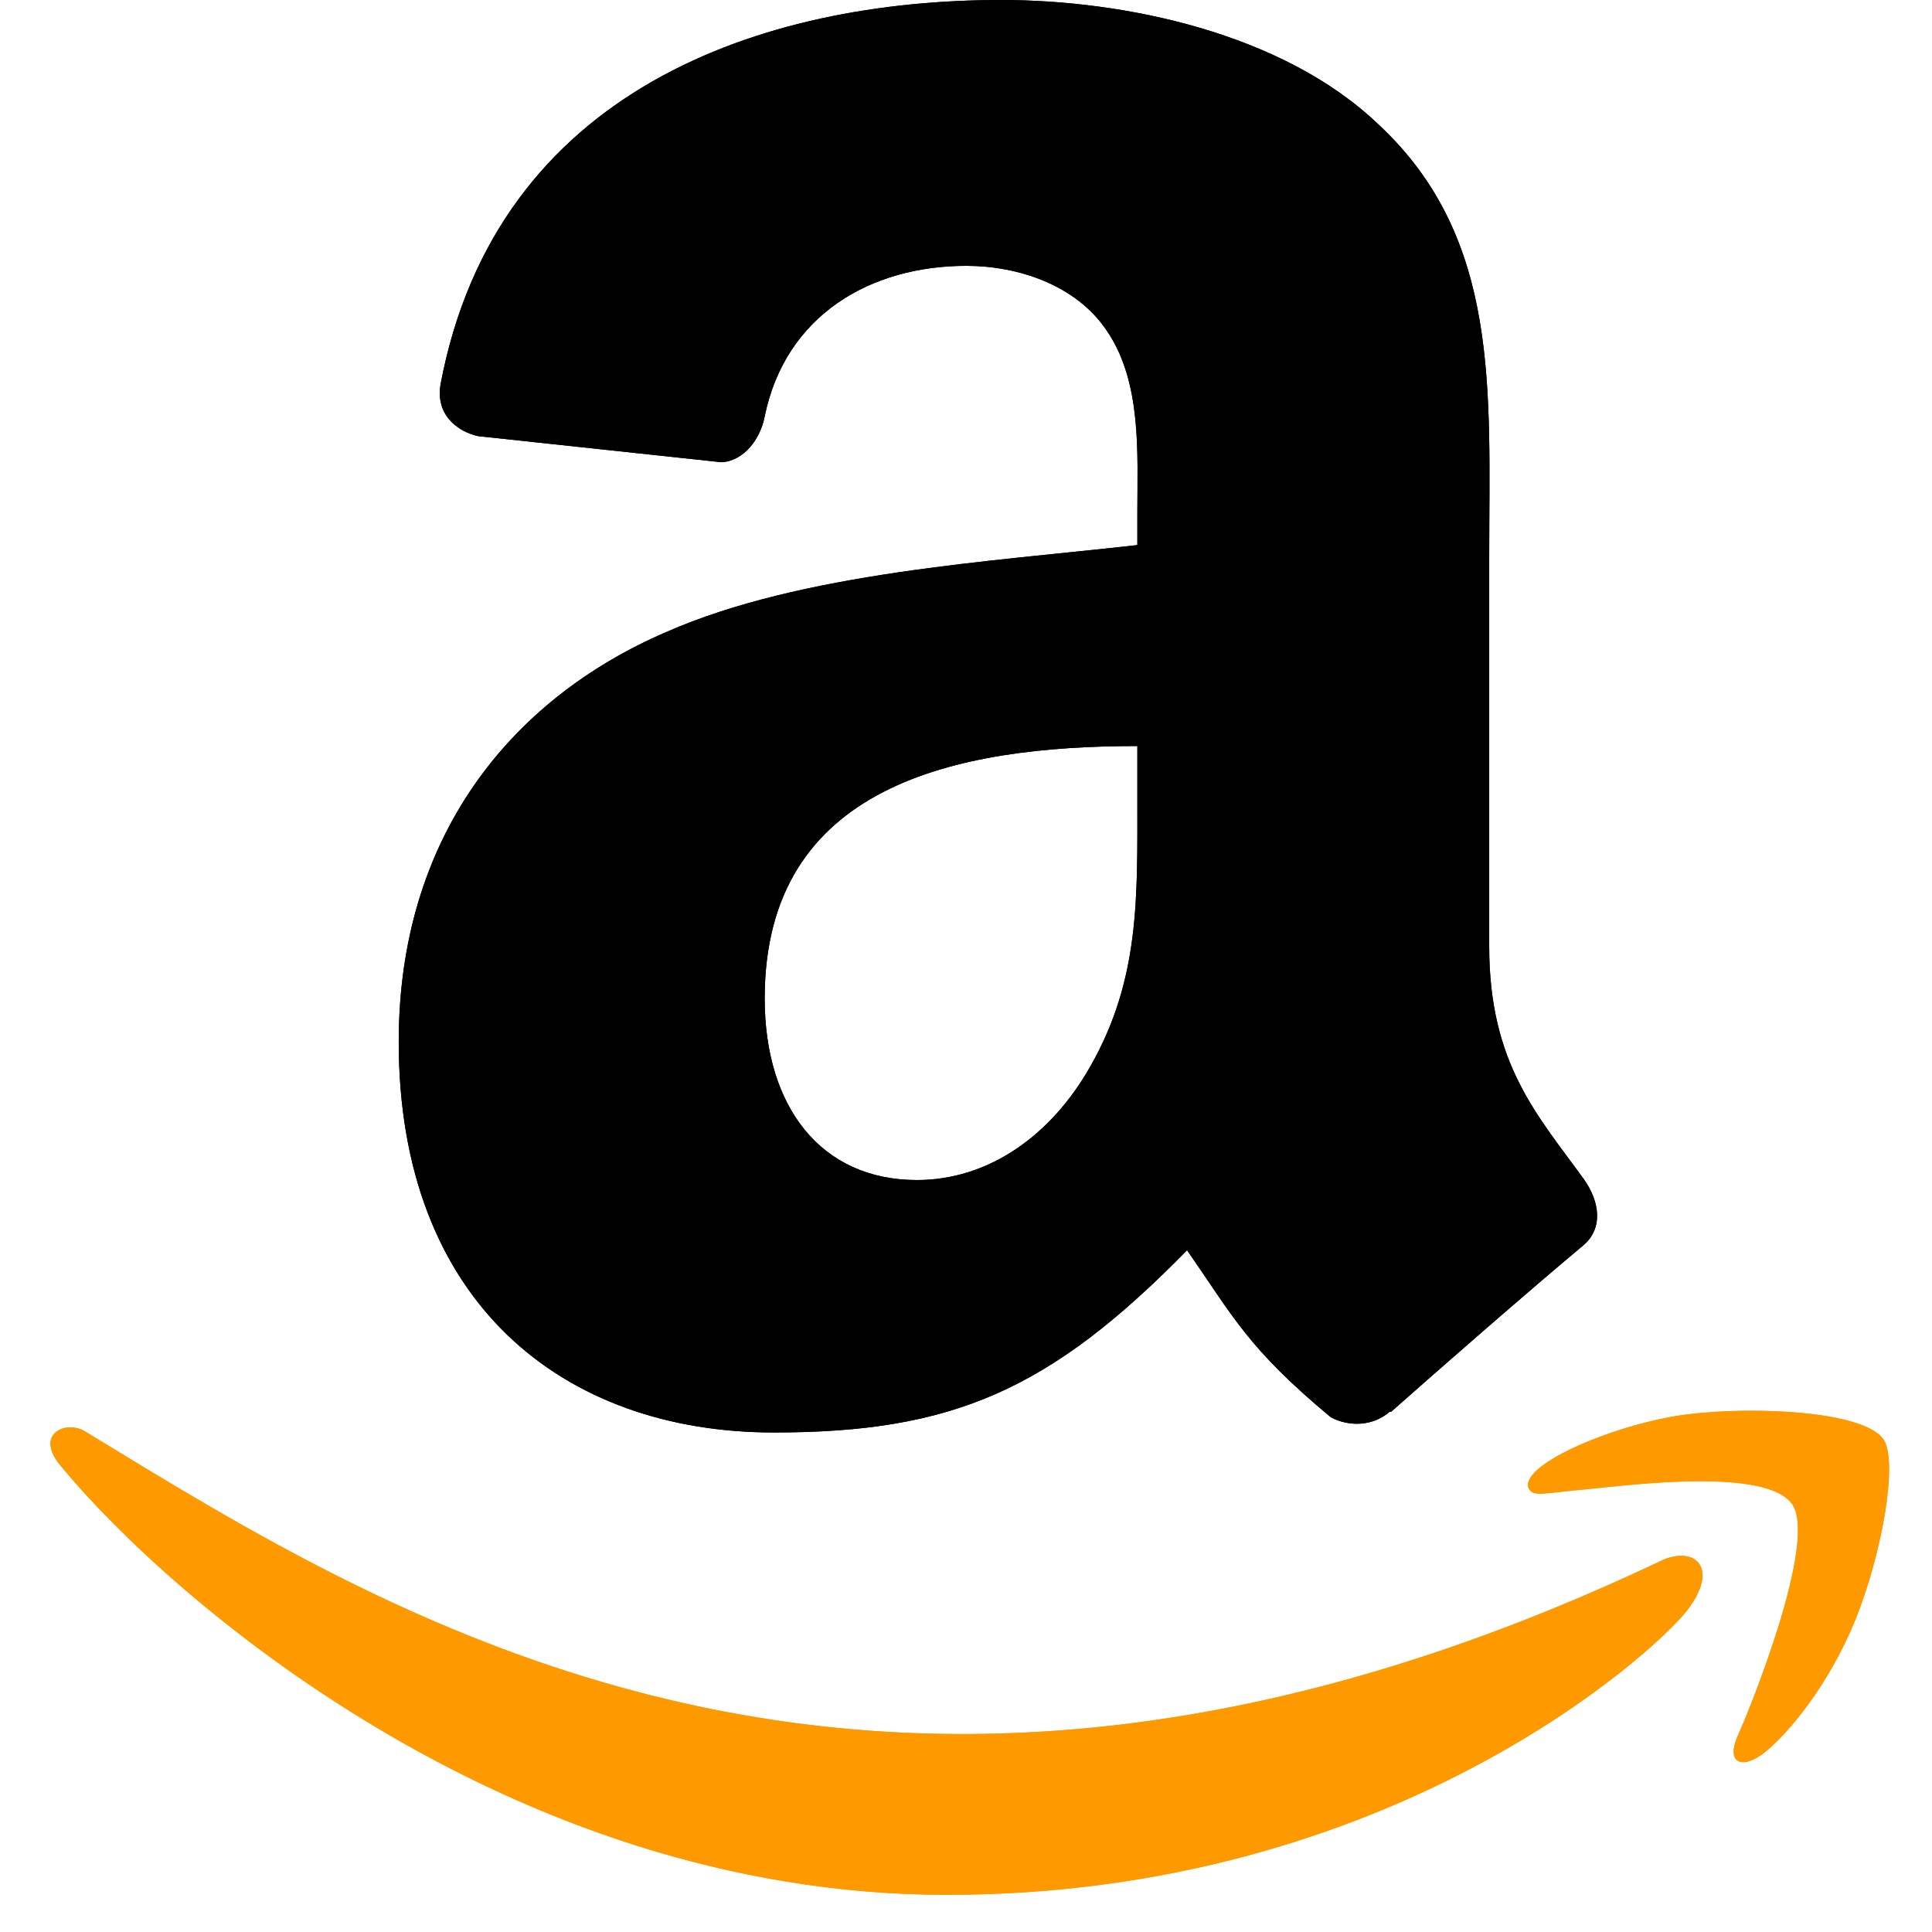
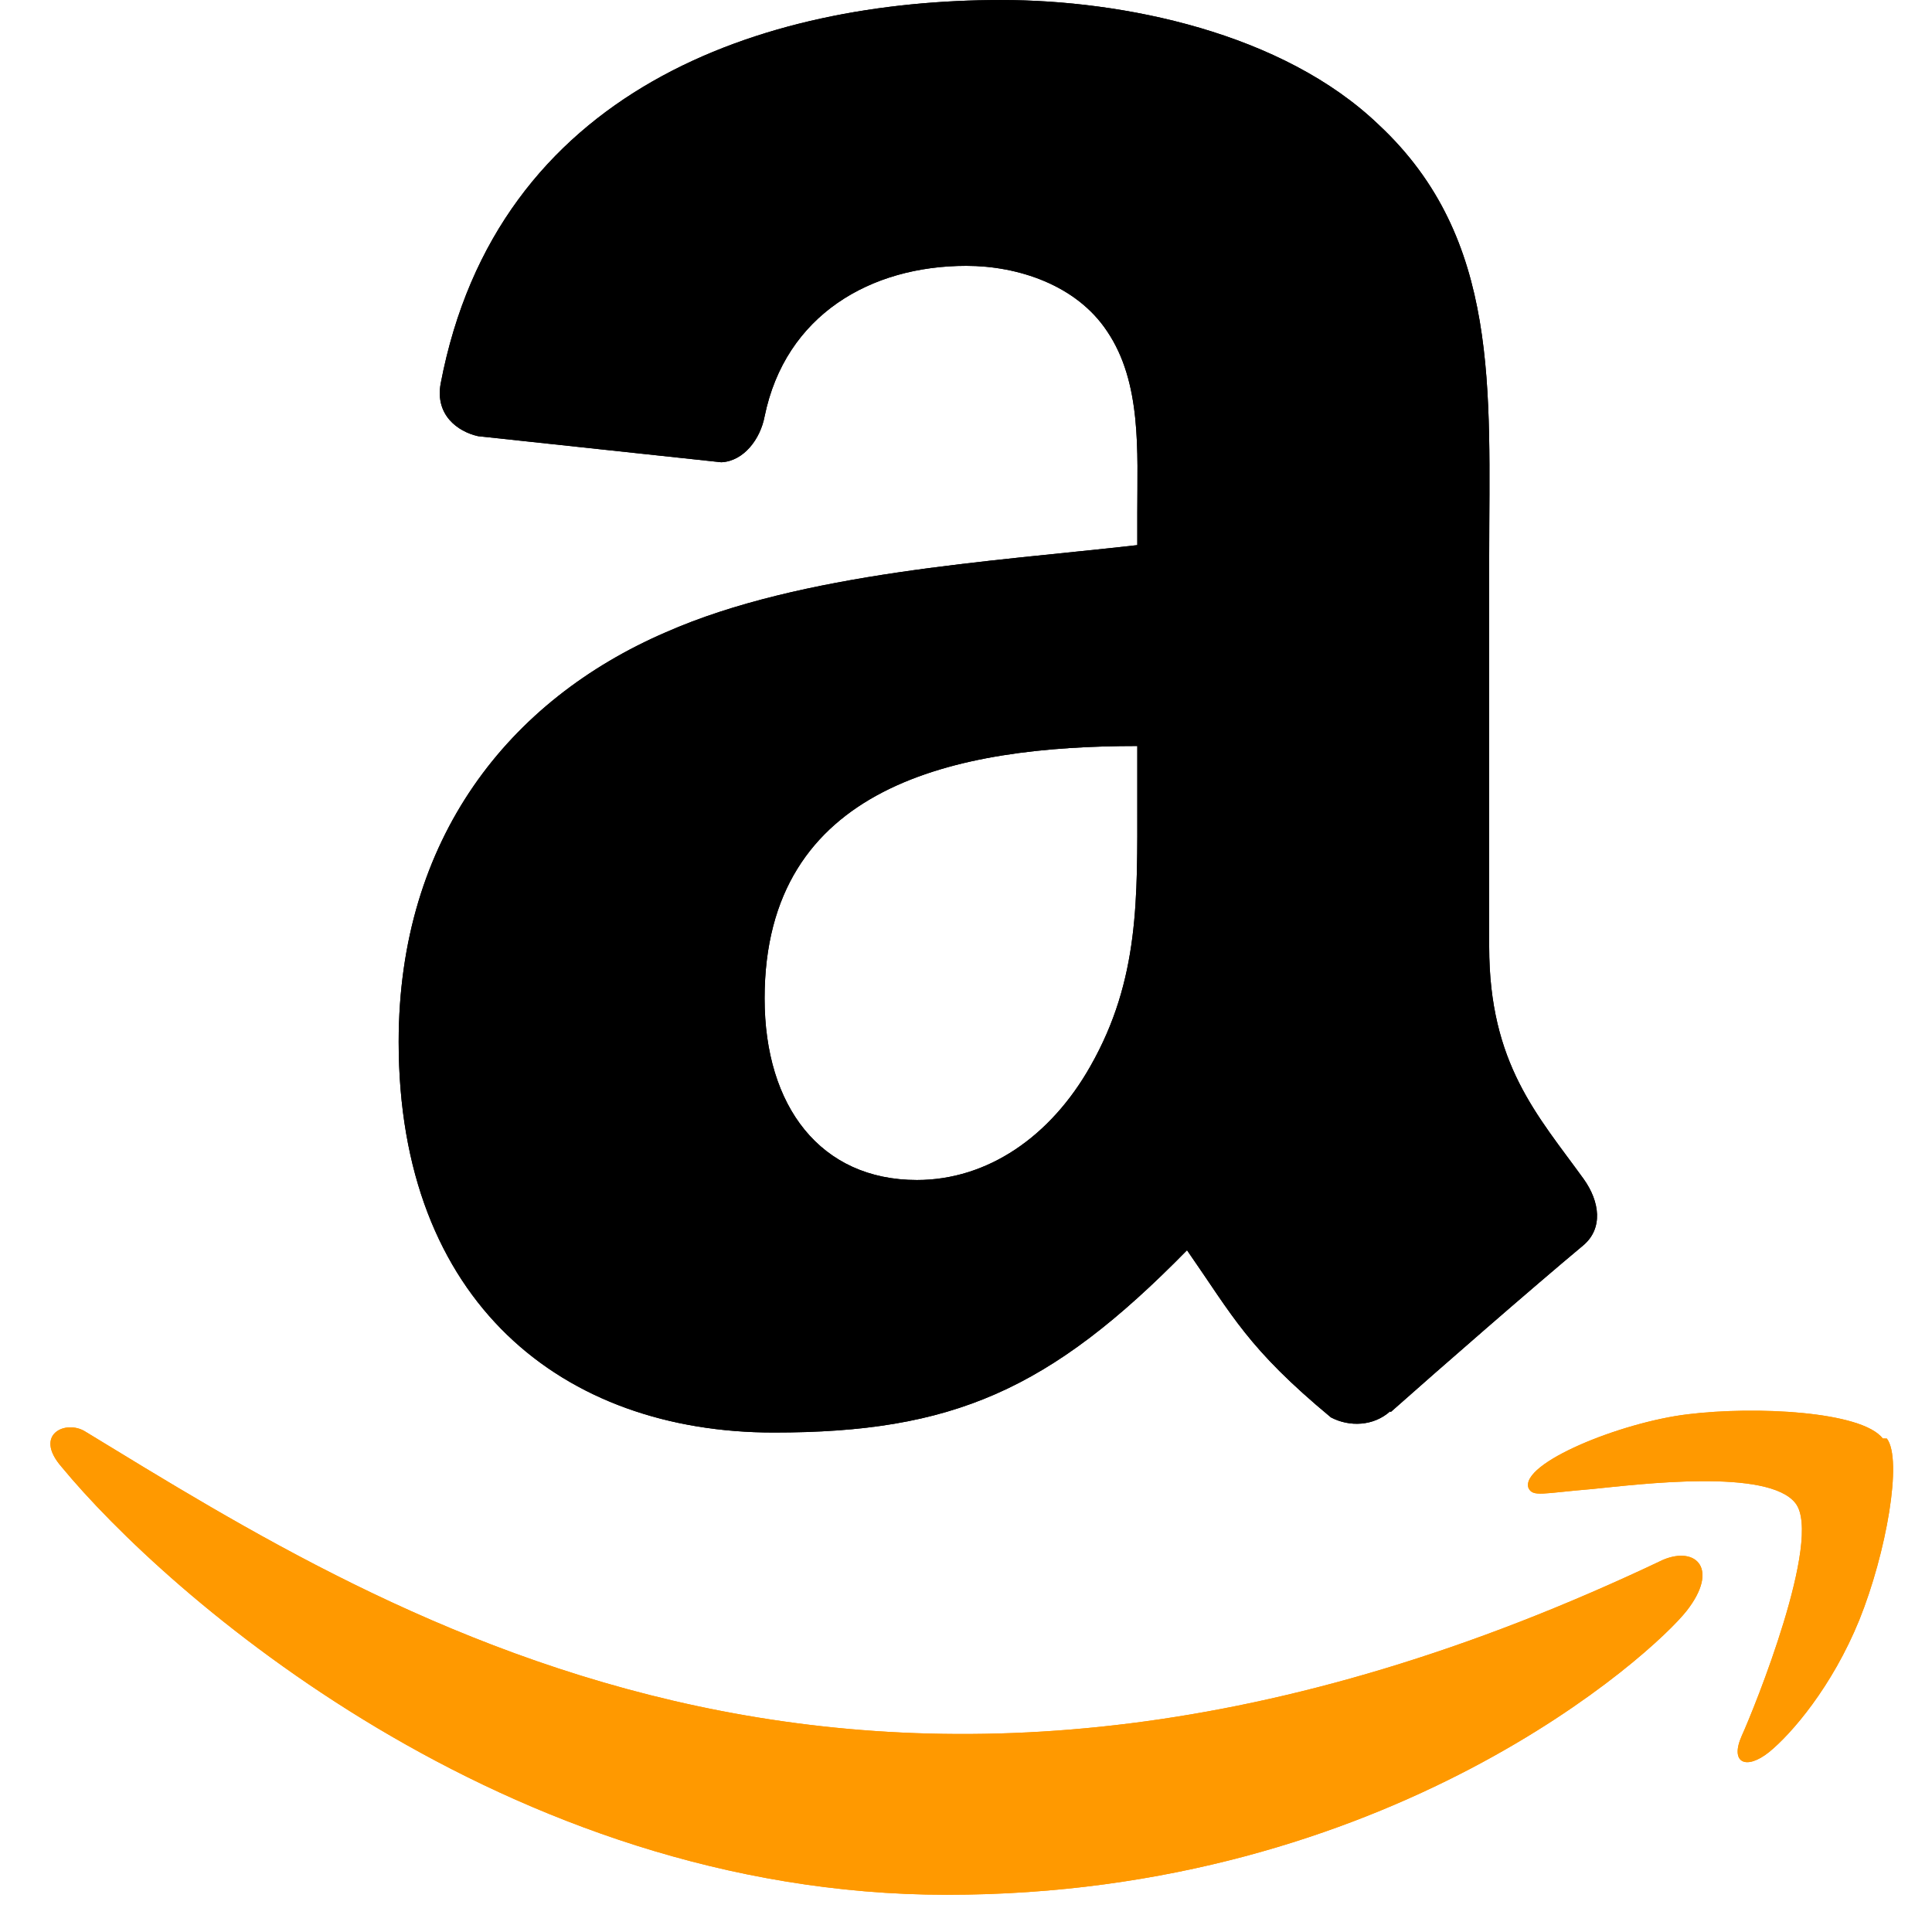
- <svg xmlns="http://www.w3.org/2000/svg" height="2500" viewBox="2.167 .438 251.038 259.969" width="2500">
+ <svg xmlns="http://www.w3.org/2000/svg" height="2500" viewBox="2.17 .438 251.04 259.97" width="2500">
  <g fill="none" fill-rule="evenodd">
-     <path d="m221.503 210.324c-105.235 50.083-170.545 8.18-212.352-17.271-2.587-1.604-6.984.375-3.169 4.757 13.928 16.888 59.573 57.593 119.153 57.593 59.621 0 95.09-32.532 99.527-38.207 4.407-5.627 1.294-8.731-3.16-6.872zm29.555-16.322c-2.826-3.68-17.184-4.366-26.22-3.256-9.05 1.078-22.634 6.609-21.453 9.93.606 1.244 1.843.686 8.06.127 6.234-.622 23.698-2.826 27.337 1.931 3.656 4.79-5.57 27.608-7.255 31.288-1.628 3.68.622 4.629 3.68 2.178 3.016-2.45 8.476-8.795 12.14-17.774 3.639-9.028 5.858-21.622 3.71-24.424z" fill="#f90" fill-rule="nonzero">
-     </path>
-     <path d="m150.744 108.13c0 13.141.332 24.1-6.31 35.77-5.361 9.489-13.853 15.324-23.341 15.324-12.952 0-20.495-9.868-20.495-24.432 0-28.75 25.76-33.968 50.146-33.968zm34.015 82.216c-2.23 1.992-5.456 2.135-7.97.806-11.196-9.298-13.189-13.615-19.356-22.487-18.502 18.882-31.596 24.527-55.601 24.527-28.37 0-50.478-17.506-50.478-52.565 0-27.373 14.85-46.018 35.96-55.126 18.313-8.066 43.884-9.489 63.43-11.718v-4.365c0-8.018.616-17.506-4.08-24.432-4.128-6.215-12.003-8.777-18.93-8.777-12.856 0-24.337 6.594-27.136 20.257-.57 3.037-2.799 6.026-5.835 6.168l-32.735-3.51c-2.751-.618-5.787-2.847-5.028-7.07 7.543-39.66 43.36-51.616 75.43-51.616 16.415 0 37.858 4.365 50.81 16.795 16.415 15.323 14.849 35.77 14.849 58.02v52.565c0 15.798 6.547 22.724 12.714 31.264 2.182 3.036 2.657 6.69-.095 8.966-6.879 5.74-19.119 16.415-25.855 22.393l-.095-.095" fill="#000">
-     </path>
-     <path d="m221.503 210.324c-105.235 50.083-170.545 8.18-212.352-17.271-2.587-1.604-6.984.375-3.169 4.757 13.928 16.888 59.573 57.593 119.153 57.593 59.621 0 95.09-32.532 99.527-38.207 4.407-5.627 1.294-8.731-3.16-6.872zm29.555-16.322c-2.826-3.68-17.184-4.366-26.22-3.256-9.05 1.078-22.634 6.609-21.453 9.93.606 1.244 1.843.686 8.06.127 6.234-.622 23.698-2.826 27.337 1.931 3.656 4.79-5.57 27.608-7.255 31.288-1.628 3.68.622 4.629 3.68 2.178 3.016-2.45 8.476-8.795 12.14-17.774 3.639-9.028 5.858-21.622 3.71-24.424z" fill="#f90" fill-rule="nonzero">
-     </path>
-     <path d="m150.744 108.13c0 13.141.332 24.1-6.31 35.77-5.361 9.489-13.853 15.324-23.341 15.324-12.952 0-20.495-9.868-20.495-24.432 0-28.75 25.76-33.968 50.146-33.968zm34.015 82.216c-2.23 1.992-5.456 2.135-7.97.806-11.196-9.298-13.189-13.615-19.356-22.487-18.502 18.882-31.596 24.527-55.601 24.527-28.37 0-50.478-17.506-50.478-52.565 0-27.373 14.85-46.018 35.96-55.126 18.313-8.066 43.884-9.489 63.43-11.718v-4.365c0-8.018.616-17.506-4.08-24.432-4.128-6.215-12.003-8.777-18.93-8.777-12.856 0-24.337 6.594-27.136 20.257-.57 3.037-2.799 6.026-5.835 6.168l-32.735-3.51c-2.751-.618-5.787-2.847-5.028-7.07 7.543-39.66 43.36-51.616 75.43-51.616 16.415 0 37.858 4.365 50.81 16.795 16.415 15.323 14.849 35.77 14.849 58.02v52.565c0 15.798 6.547 22.724 12.714 31.264 2.182 3.036 2.657 6.69-.095 8.966-6.879 5.74-19.119 16.415-25.855 22.393l-.095-.095" fill="#000">
-     </path>
+     <path d="m221.50 210.32c-105.23 50.08-170.54 8.18-212.35-17.27-2.59-1.60-6.98.38-3.17 4.76 13.93 16.89 59.57 57.59 119.15 57.59 59.62 0 95.09-32.53 99.53-38.21 4.41-5.63 1.29-8.73-3.16-6.87zm29.55-16.32c-2.83-3.68-17.18-4.37-26.22-3.26-9.05 1.08-22.63 6.61-21.45 9.93.61 1.24 1.84.69 8.6.13 6.23-.622 23.70-2.83 27.34 1.93 3.66 4.79-5.57 27.61-7.25 31.29-1.63 3.68.62 4.63 3.68 2.18 3.02-2.45 8.48-8.79 12.14-17.77 3.64-9.03 5.86-21.62 3.71-24.42z" fill="#f90" fill-rule="nonzero" />
+     <path d="m150.74 108.13c0 13.14.33 24.1-6.31 35.77-5.36 9.49-13.85 15.32-23.34 15.32-12.95 0-20.50-9.87-20.50-24.43 0-28.75 25.76-33.97 50.15-33.97zm34.02 82.22c-2.23 1.99-5.46 2.13-7.97.81-11.20-9.30-13.19-13.62-19.36-22.49-18.50 18.88-31.60 24.53-55.60 24.53-28.37 0-50.48-17.51-50.48-52.56 0-27.37 14.85-46.02 35.96-55.13 18.31-8.07 43.88-9.49 63.43-11.72v-4.37c0-8.2.62-17.51-4.08-24.43-4.13-6.21-12.00-8.78-18.93-8.78-12.86 0-24.34 6.59-27.14 20.26-.57 3.04-2.80 6.03-5.83 6.17l-32.73-3.51c-2.75-.618-5.79-2.85-5.03-7.07 7.54-39.66 43.36-51.62 75.43-51.62 16.41 0 37.86 4.37 50.81 16.80 16.41 15.32 14.85 35.77 14.85 58.02v52.56c0 15.80 6.55 22.72 12.71 31.26 2.18 3.04 2.66 6.69-.095 8.97-6.88 5.74-19.12 16.41-25.86 22.39l-.095-.095" fill="#000" />
+     <path d="m221.50 210.32c-105.23 50.08-170.54 8.18-212.35-17.27-2.59-1.60-6.98.38-3.17 4.76 13.93 16.89 59.57 57.59 119.15 57.59 59.62 0 95.09-32.53 99.53-38.21 4.41-5.63 1.29-8.73-3.16-6.87zm29.55-16.32c-2.83-3.68-17.18-4.37-26.22-3.26-9.05 1.08-22.63 6.61-21.45 9.93.61 1.24 1.84.69 8.6.13 6.23-.622 23.70-2.83 27.34 1.93 3.66 4.79-5.57 27.61-7.25 31.29-1.63 3.68.62 4.63 3.68 2.18 3.02-2.45 8.48-8.79 12.14-17.77 3.64-9.03 5.86-21.62 3.71-24.42z" fill="#f90" fill-rule="nonzero" />
+     <path d="m150.74 108.13c0 13.14.33 24.1-6.31 35.77-5.36 9.49-13.85 15.32-23.34 15.32-12.95 0-20.50-9.87-20.50-24.43 0-28.75 25.76-33.97 50.15-33.97zm34.02 82.22c-2.23 1.99-5.46 2.13-7.97.81-11.20-9.30-13.19-13.62-19.36-22.49-18.50 18.88-31.60 24.53-55.60 24.53-28.37 0-50.48-17.51-50.48-52.56 0-27.37 14.85-46.02 35.96-55.13 18.31-8.07 43.88-9.49 63.43-11.72v-4.37c0-8.2.62-17.51-4.08-24.43-4.13-6.21-12.00-8.78-18.93-8.78-12.86 0-24.34 6.59-27.14 20.26-.57 3.04-2.80 6.03-5.83 6.17l-32.73-3.51c-2.75-.618-5.79-2.85-5.03-7.07 7.54-39.66 43.36-51.62 75.43-51.62 16.41 0 37.86 4.37 50.81 16.80 16.41 15.32 14.85 35.77 14.85 58.02v52.56c0 15.80 6.55 22.72 12.71 31.26 2.18 3.04 2.66 6.69-.095 8.97-6.88 5.74-19.12 16.41-25.86 22.39l-.095-.095" fill="#000" />
  </g>
</svg>
